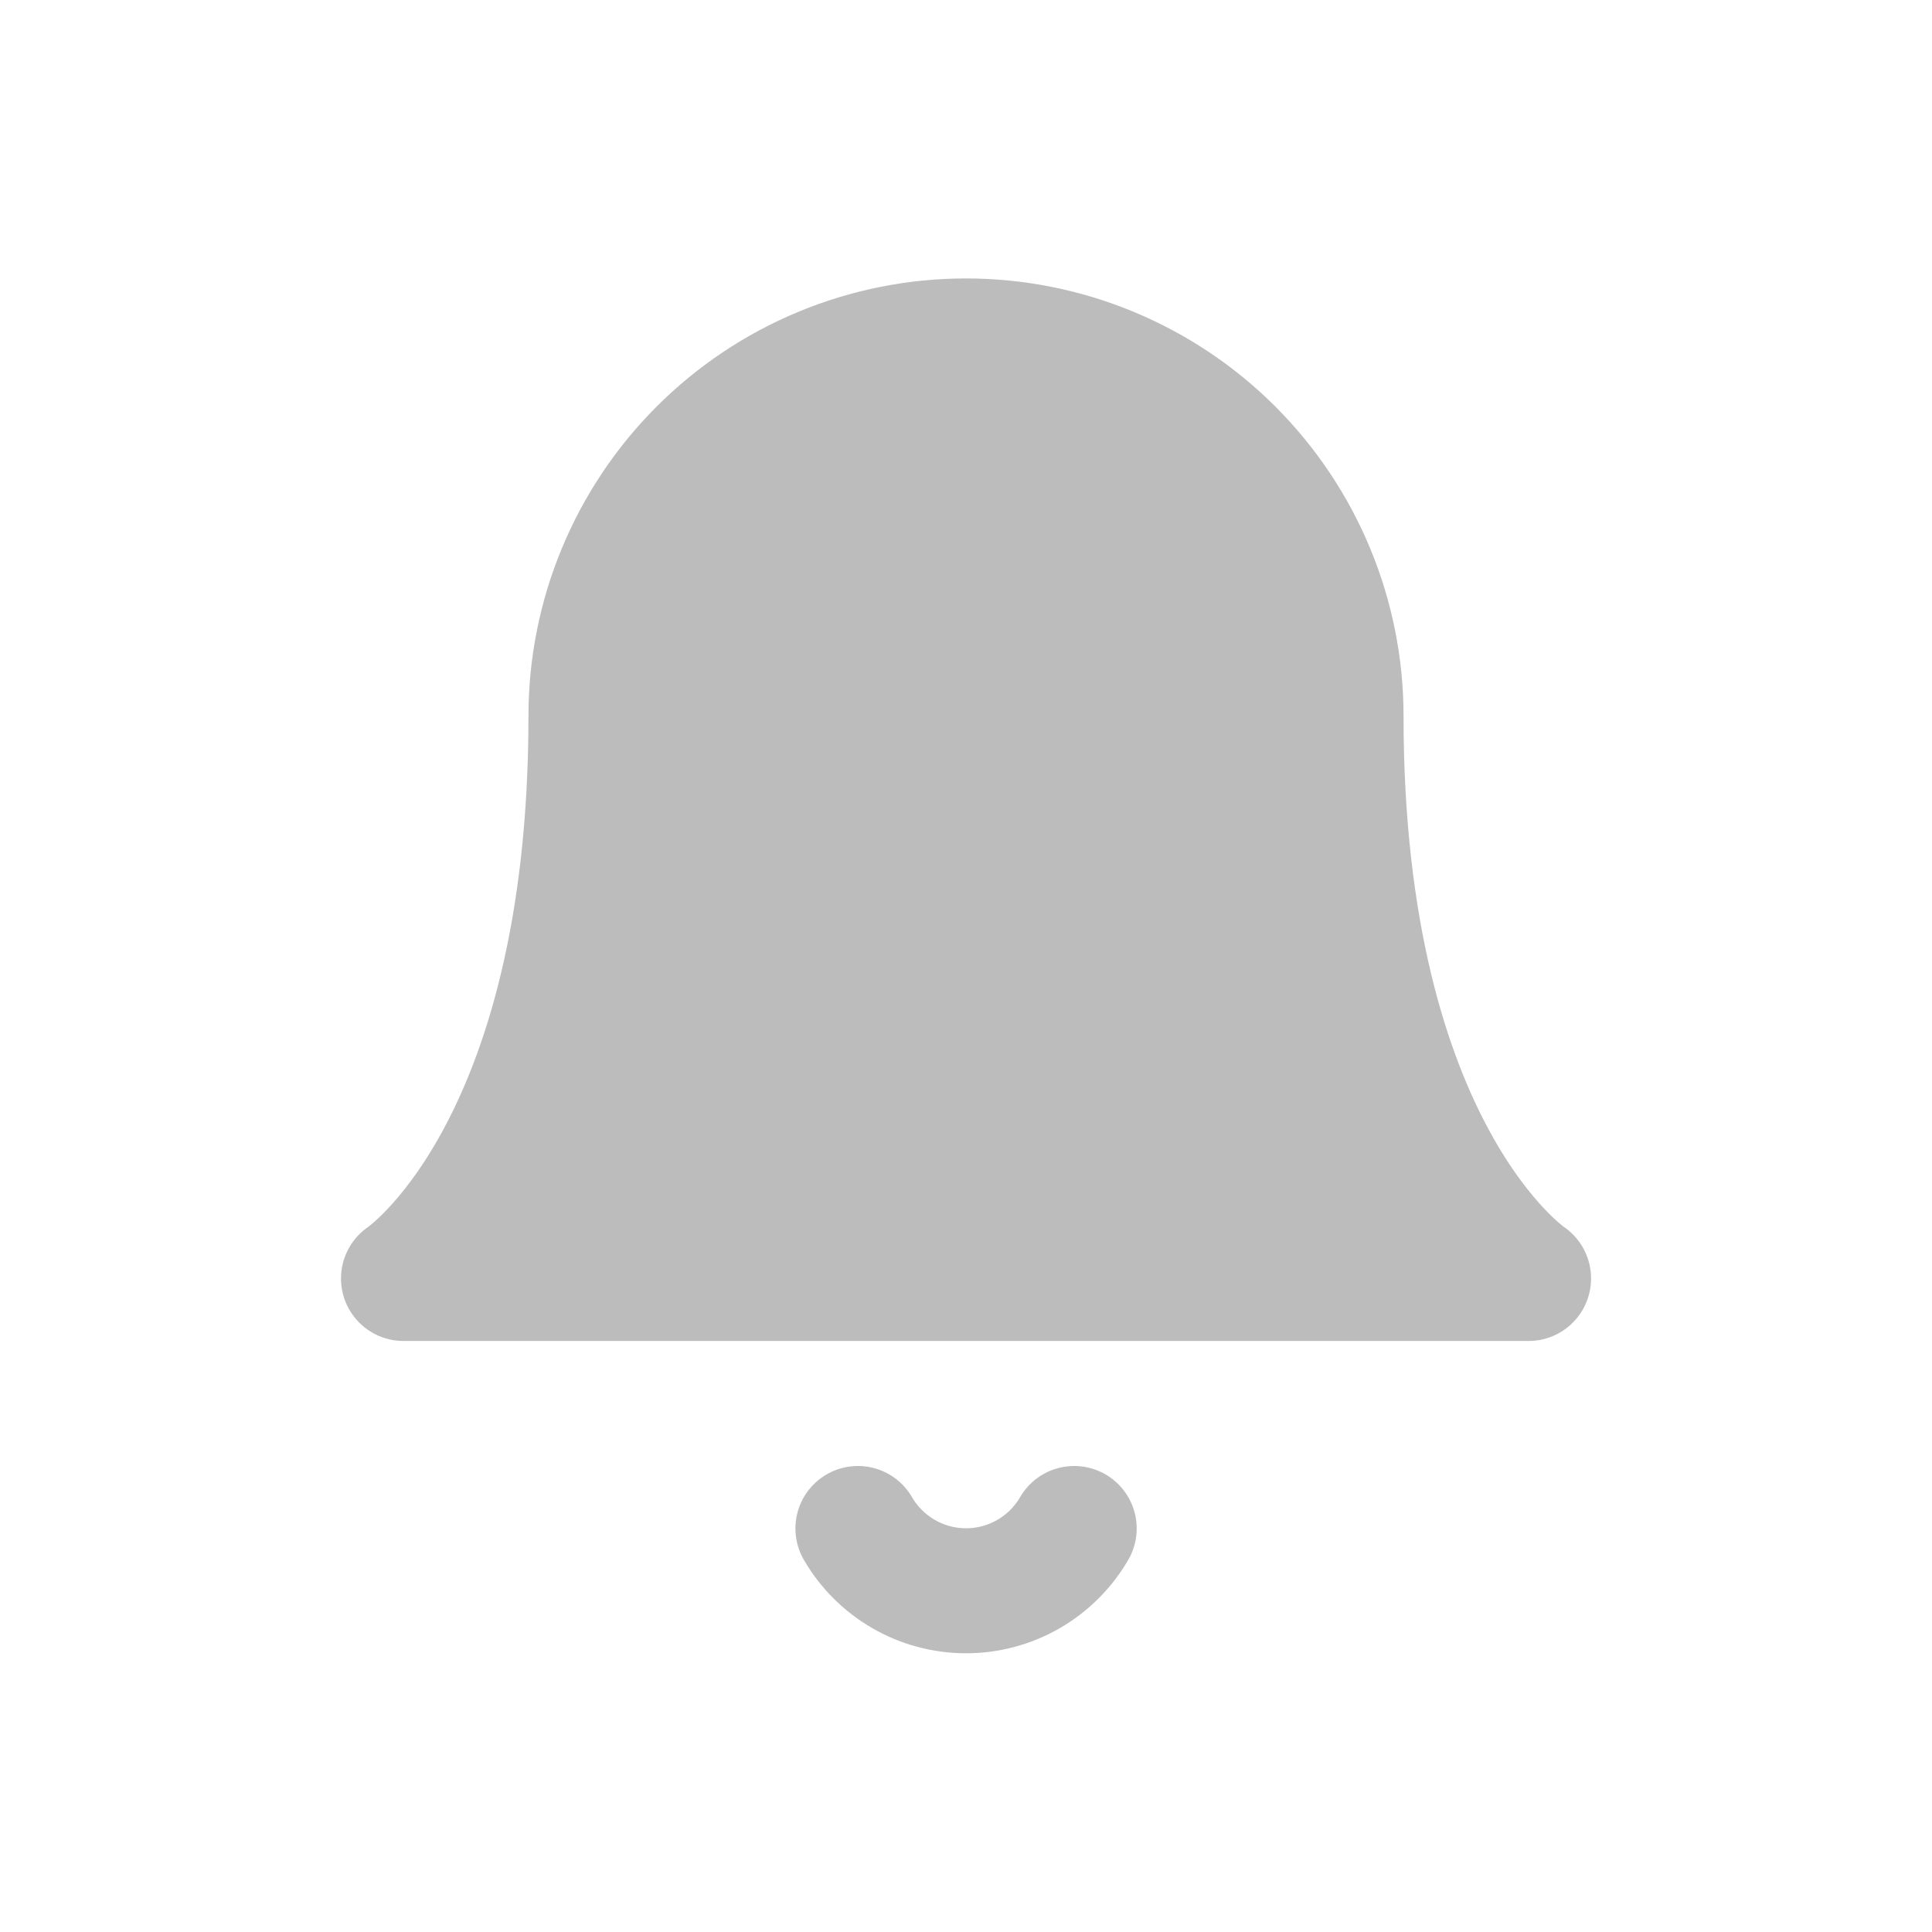
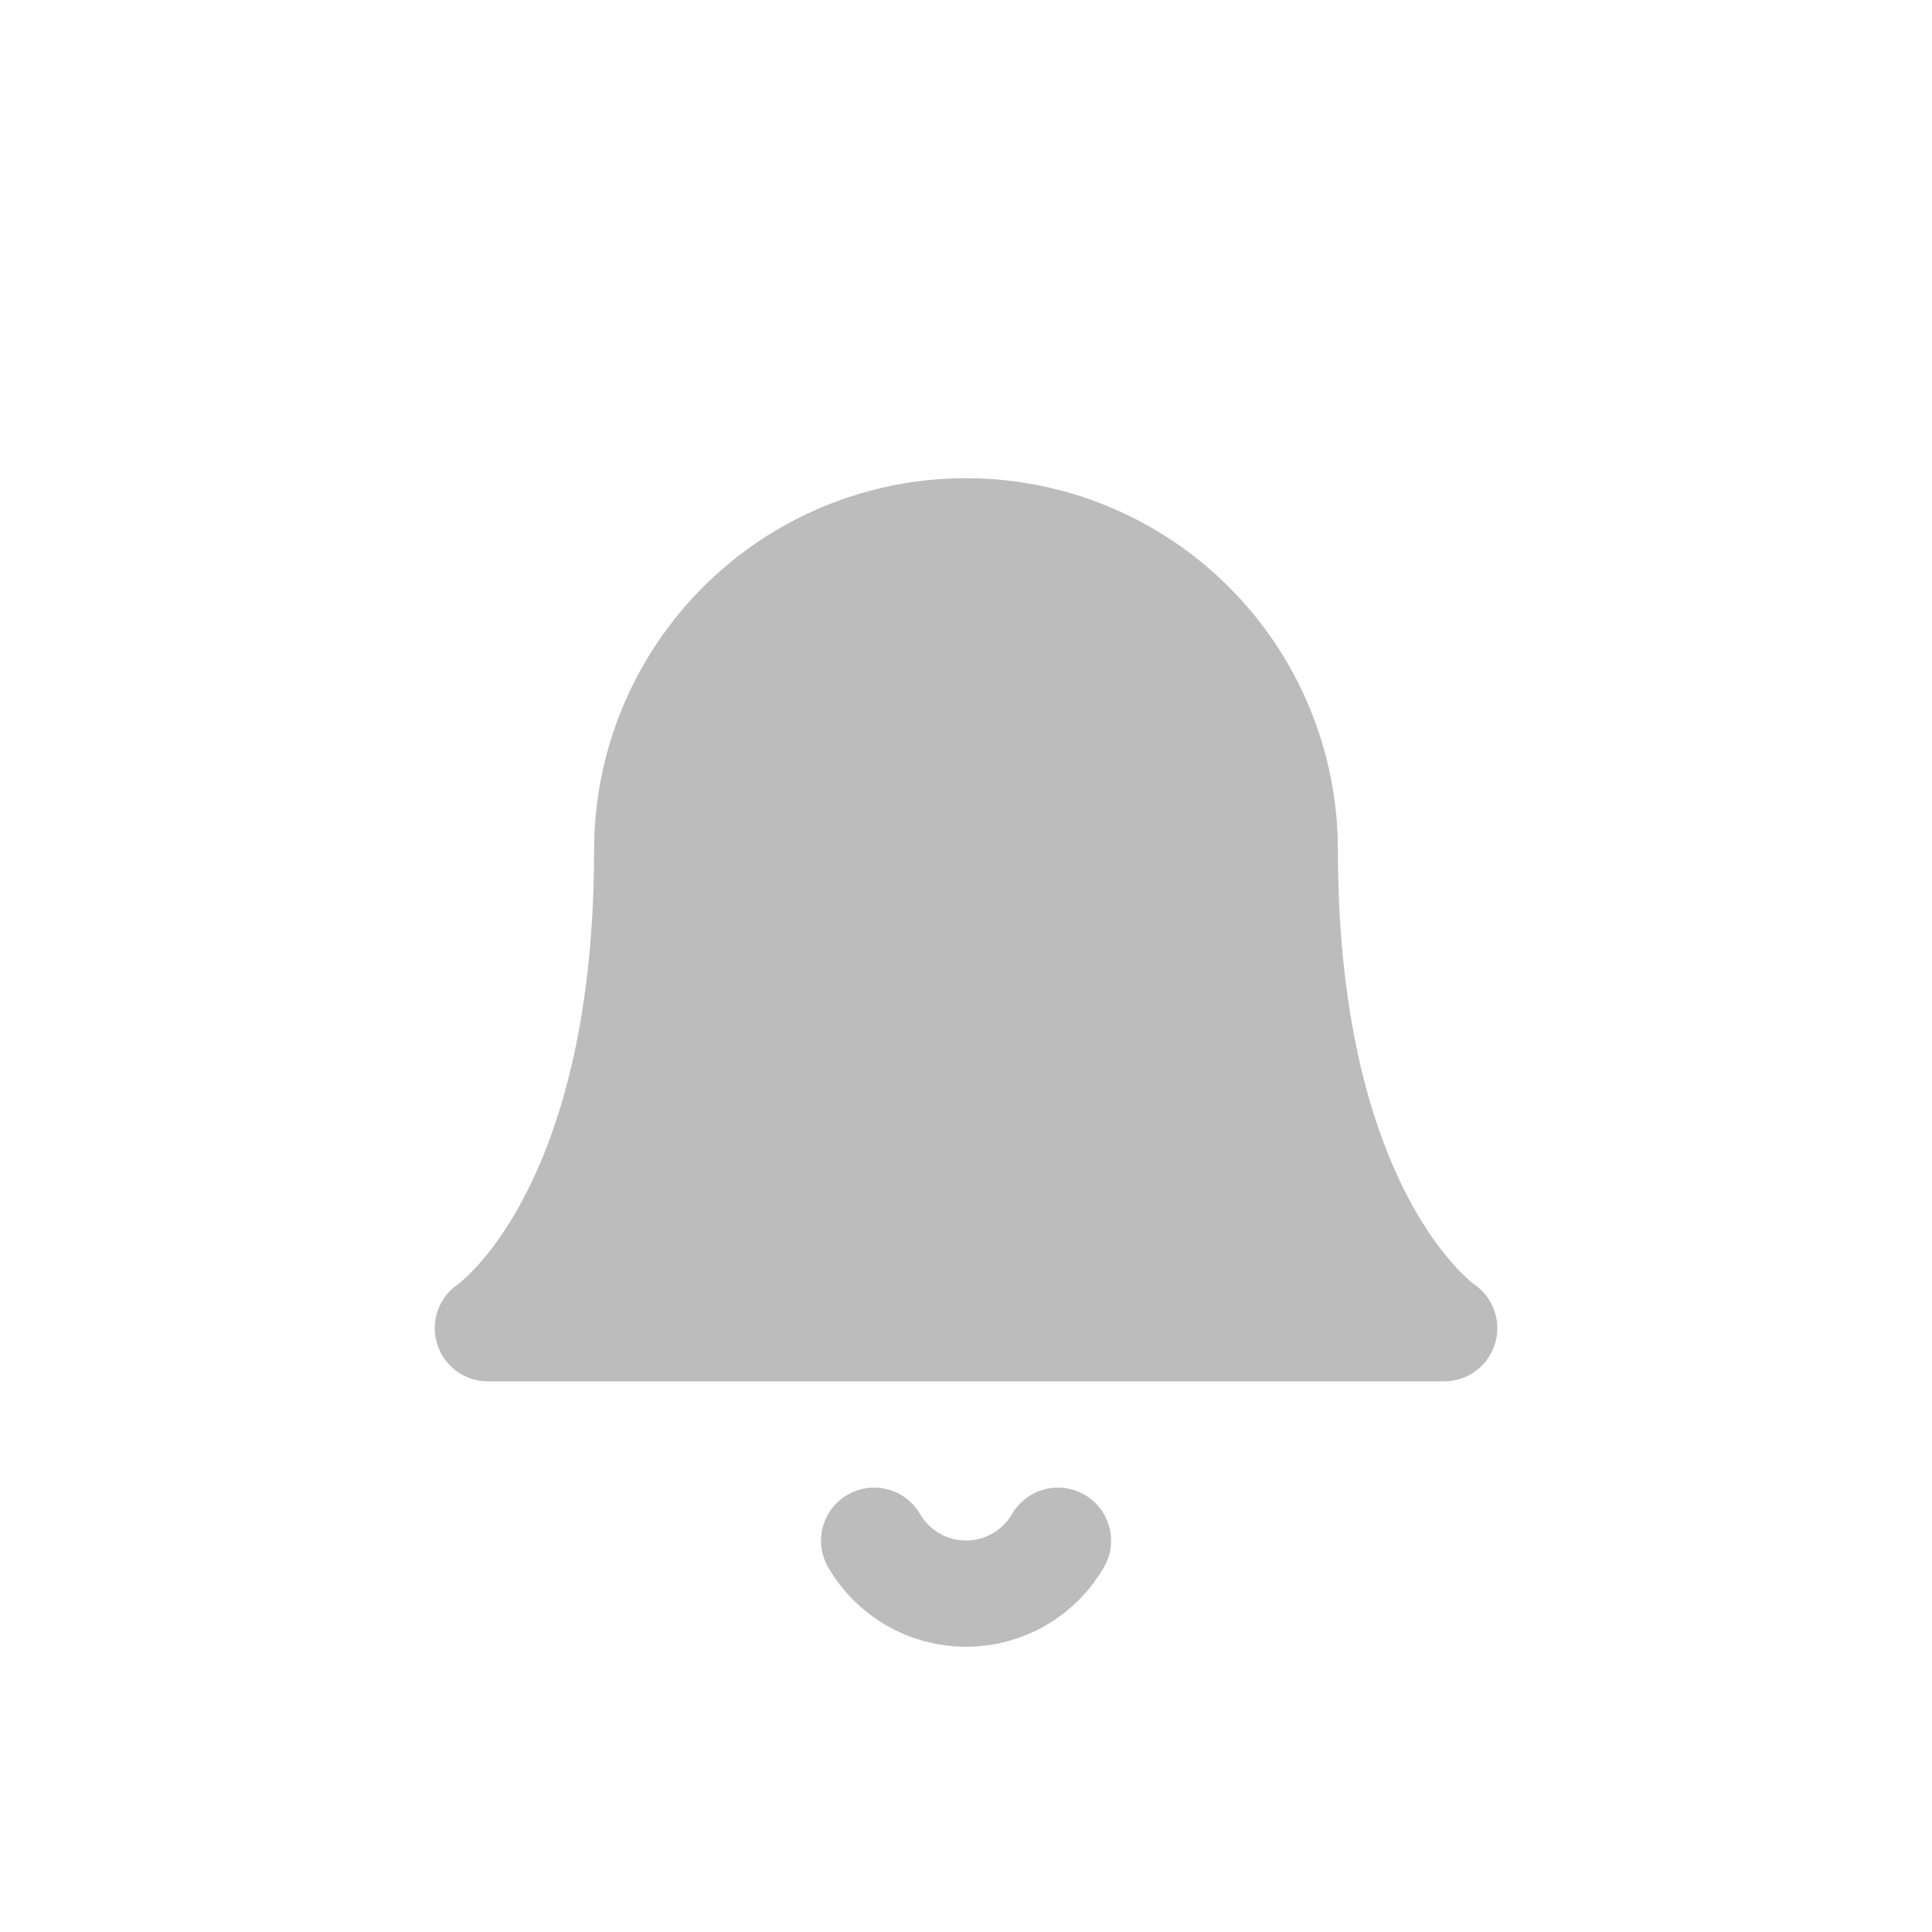
- <svg xmlns="http://www.w3.org/2000/svg" width="34" height="34" viewBox="0 0 34 34" fill="none">
-   <path d="M23.6 12.6C23.6 10.849 22.904 9.171 21.667 7.933C20.429 6.695 18.75 6 17 6C15.25 6 13.571 6.695 12.333 7.933C11.096 9.171 10.4 10.849 10.4 12.6C10.4 20.299 7.101 22.499 7.101 22.499H26.9C26.9 22.499 23.6 20.299 23.6 12.6Z" fill="#BCBCBC" stroke="#BCBCBC" stroke-width="2.2" stroke-linecap="round" stroke-linejoin="round" />
-   <path d="M18.904 26.899C18.71 27.232 18.433 27.509 18.099 27.701C17.765 27.894 17.386 27.995 17.001 27.995C16.615 27.995 16.236 27.894 15.903 27.701C15.569 27.509 15.291 27.232 15.098 26.899" stroke="#BCBCBC" stroke-width="2.2" stroke-linecap="round" stroke-linejoin="round" />
+ <svg xmlns="http://www.w3.org/2000/svg" width="40" height="40" viewBox="0 0 40 40" fill="none">
+   <path d="M26.6 17.6C26.6 15.849 25.904 14.171 24.667 12.933C23.429 11.695 21.75 11 20 11C18.25 11 16.571 11.695 15.333 12.933C14.096 14.171 13.4 15.849 13.4 17.6C13.4 25.299 10.101 27.499 10.101 27.499H29.9C29.9 27.499 26.6 25.299 26.6 17.6Z" fill="#BCBCBC" stroke="#BCBCBC" stroke-width="2.2" stroke-linecap="round" stroke-linejoin="round" />
+   <path d="M21.904 31.899C21.71 32.232 21.433 32.509 21.099 32.701C20.765 32.894 20.386 32.995 20.001 32.995C19.615 32.995 19.236 32.894 18.903 32.701C18.569 32.509 18.291 32.232 18.098 31.899" stroke="#BCBCBC" stroke-width="2.2" stroke-linecap="round" stroke-linejoin="round" />
</svg>
